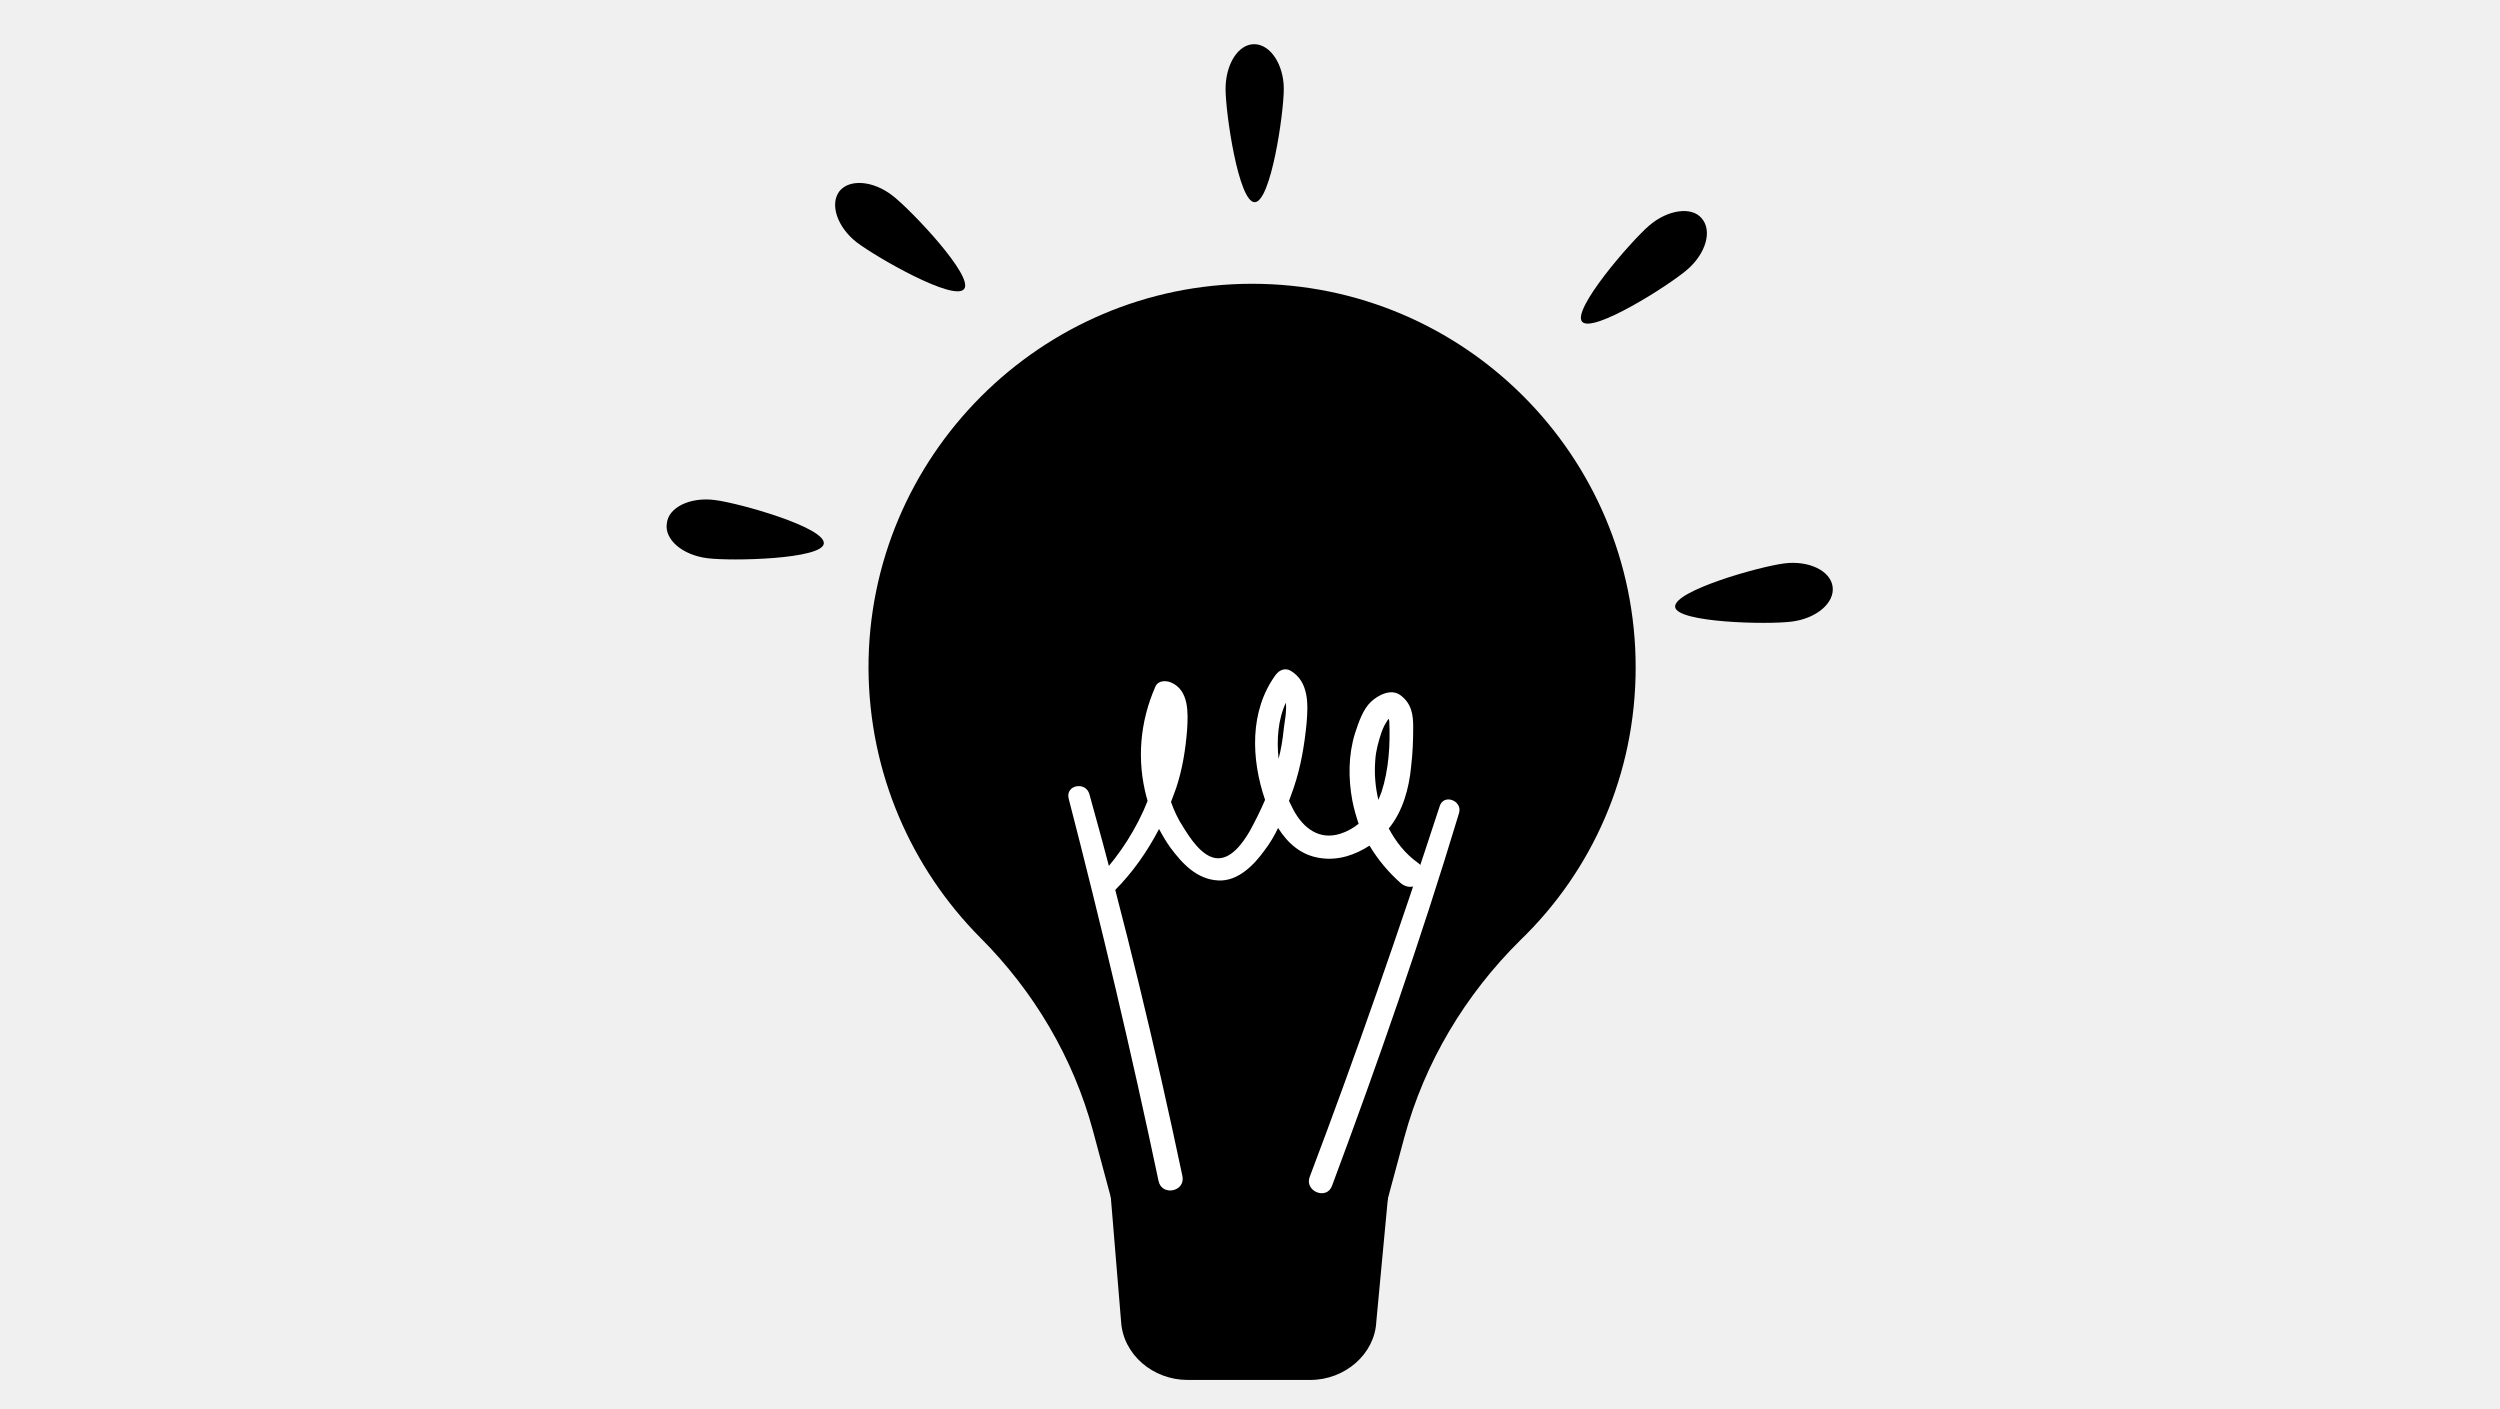
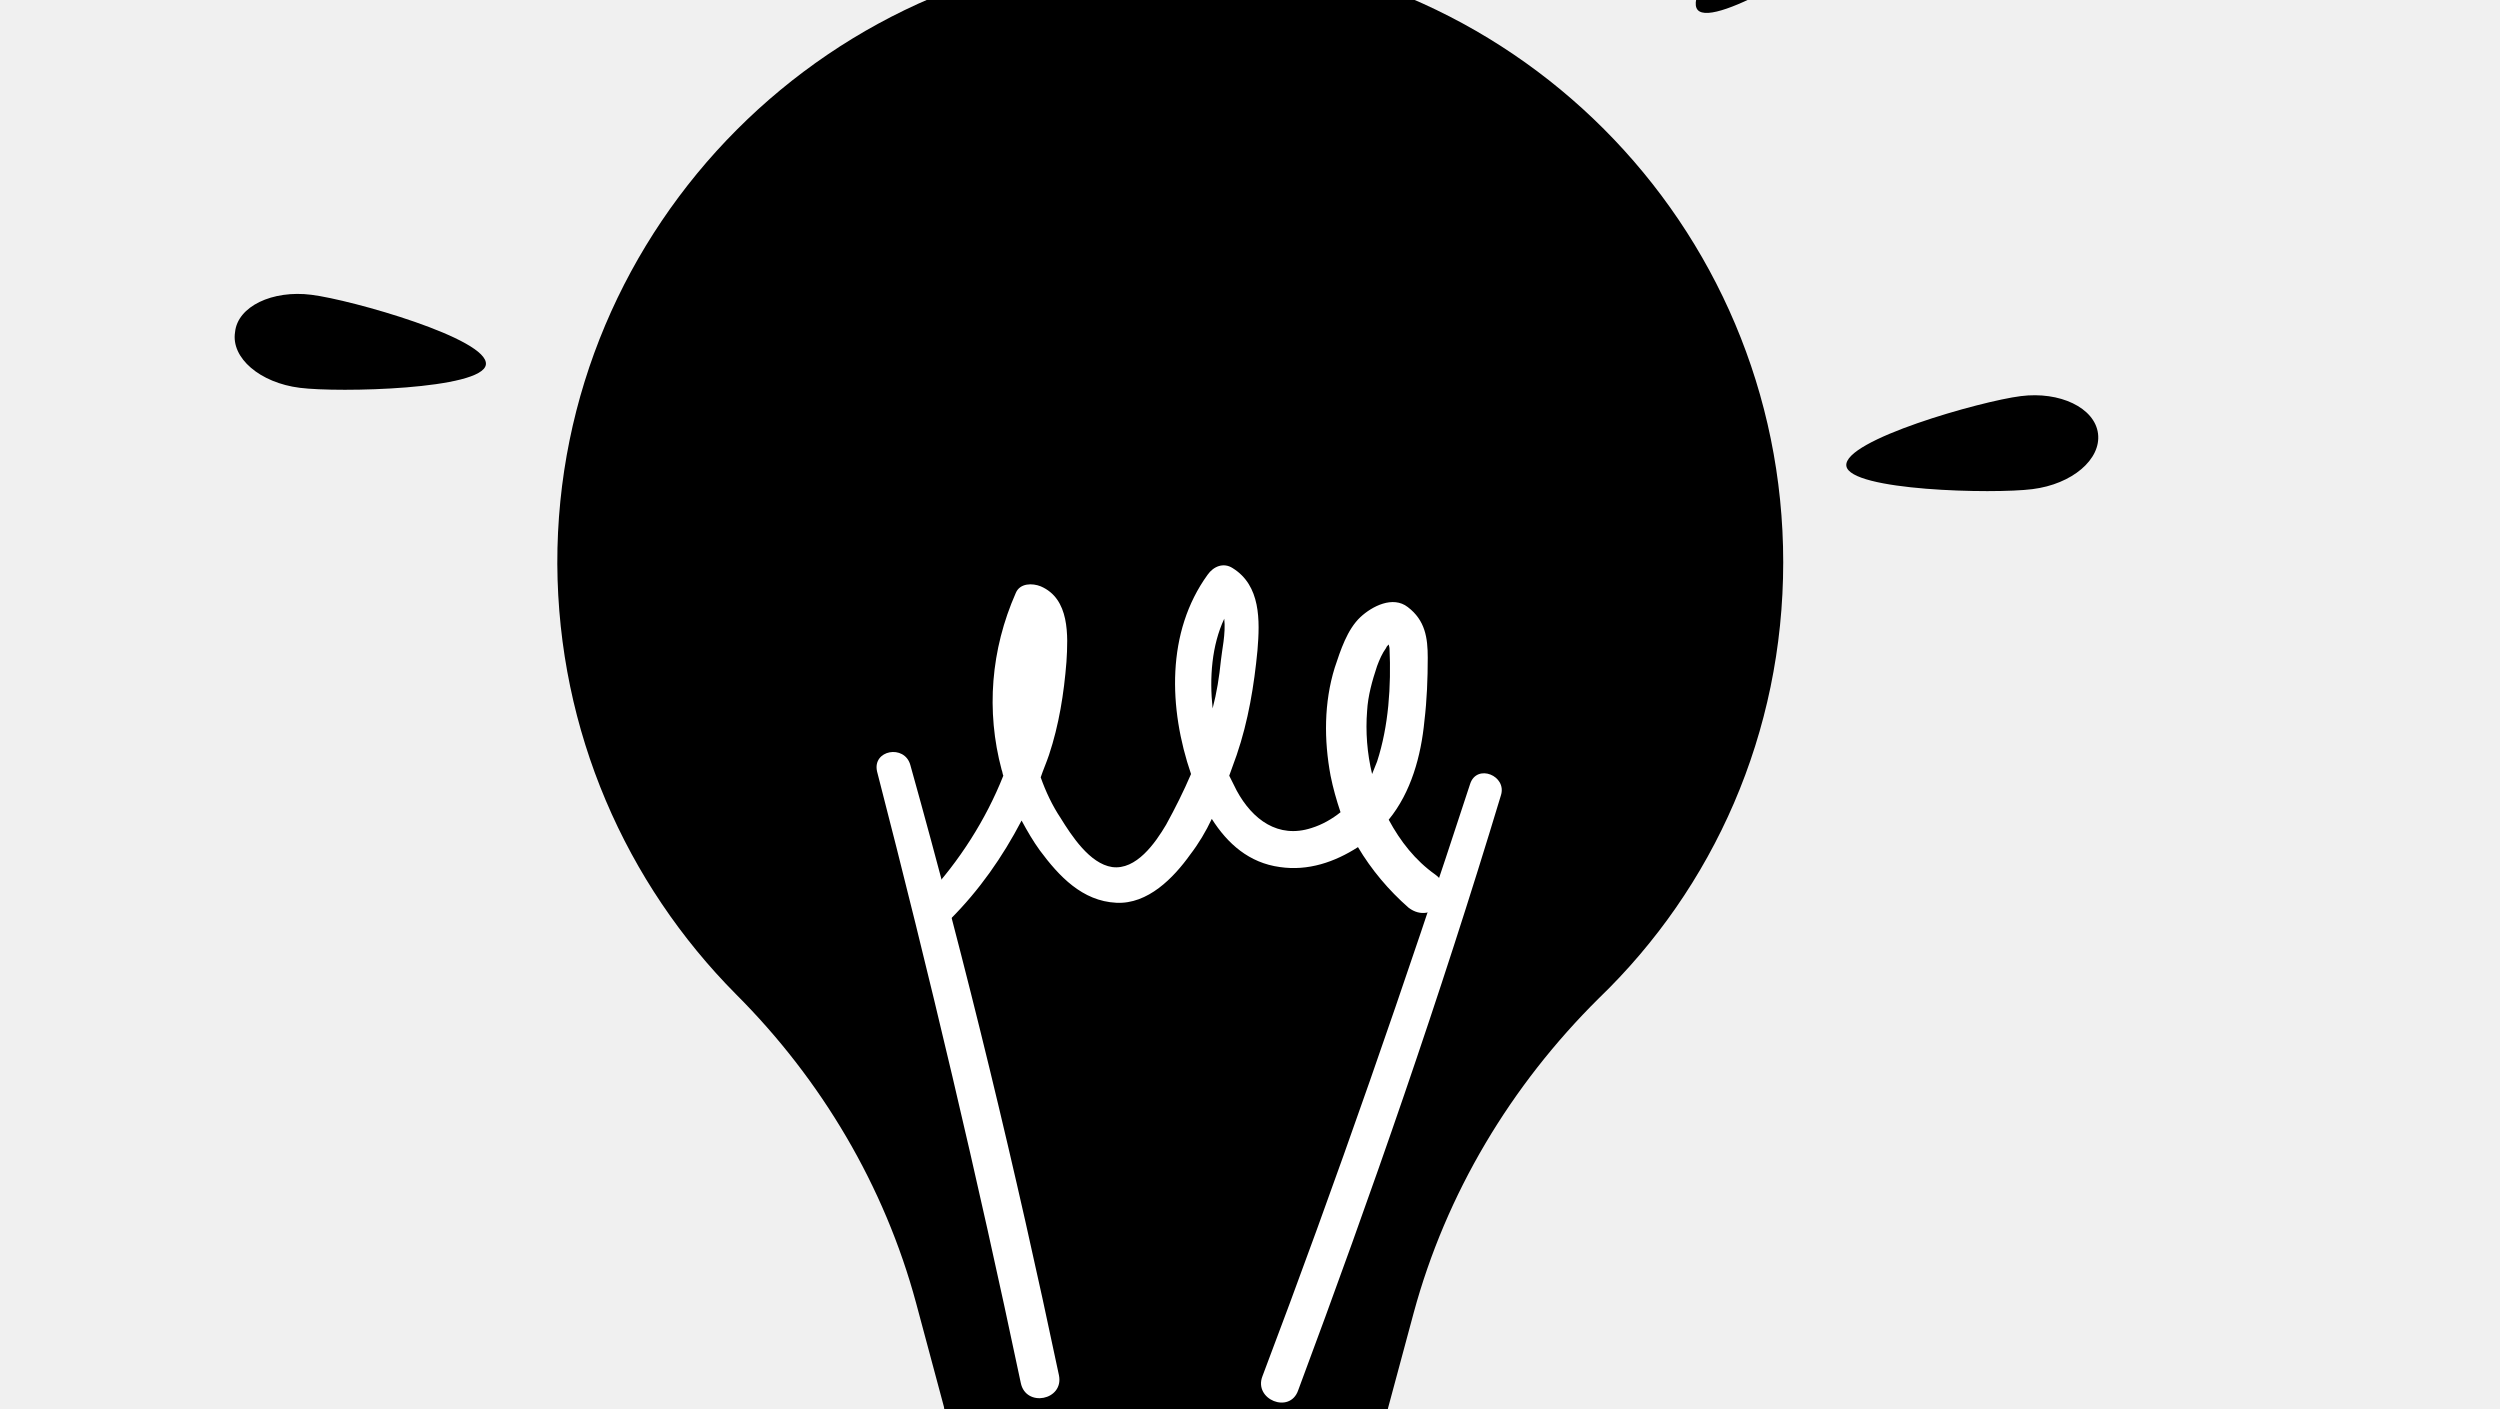
- <svg xmlns="http://www.w3.org/2000/svg" width="481" height="271" viewBox="0 0 481 271">
+ <svg xmlns="http://www.w3.org/2000/svg" width="481" height="271" viewBox="100 100 301 91">
  <path d="M314.7 128.4c0-40.7-33-73.8-73.8-73.8-40.7 0-73.9 33.3-73.8 74 .1 20.2 8.3 38.5 21.5 51.8 10.3 10.3 17.9 23.1 21.7 37.2l5.9 22h48.4l5.6-20.8c3.9-14.4 11.7-27.4 22.3-37.9 13.8-13.3 22.2-31.9 22.2-52.5z" />
  <path d="M252.1 265.5h-23.6c-6.7 0-12.4-4.9-12.8-11.2l-2-24.2 53.4-.3-2.3 24.5c-.3 6.2-6 11.2-12.7 11.2zM247 17.1c0 4.8-2.5 21.8-5.6 21.8-3.1 0-5.6-17.1-5.6-21.8s2.4-8.6 5.5-8.6 5.7 3.9 5.7 8.6zm70.3 26.3c-3.6 3.1-14.9 16.2-12.9 18.5s16.6-6.9 20.2-10 4.9-7.5 2.8-9.9c-1.9-2.3-6.5-1.7-10.1 1.4zm27.4 76.2c-4.7.6-22 .2-22.4-2.8-.4-3.1 16.2-7.8 21-8.4 4.7-.6 8.9 1.4 9.3 4.5.4 3.1-3.1 6.1-7.9 6.7zM171.8 37.7c3.7 2.9 15.6 15.5 13.7 17.9-1.9 2.5-16.9-6.1-20.7-9-3.7-2.9-5.2-7.3-3.3-9.8 1.9-2.4 6.5-2.1 10.3.9zm-35.7 69.7c4.7.6 22 .2 22.4-2.8.4-3.1-16.2-7.8-21-8.4-4.7-.6-8.9 1.4-9.2 4.5-.5 3.1 3 6.1 7.8 6.7z" />
  <path fill="#FFF" d="M272.8 166c-2.4-1.7-4.2-4-5.6-6.6 2.7-3.3 3.9-7.7 4.3-11.9.3-2.5.4-5.1.4-7.6 0-2.4-.3-4.5-2.4-6.1-1.8-1.4-4.3-.1-5.7 1.2-1.6 1.5-2.4 4-3.1 6.1-1.3 4.2-1.3 8.7-.5 13 .3 1.5.7 2.9 1.2 4.4-1 .8-2.2 1.5-3.5 1.9-4 1.3-7.1-1-9-4.5l-.9-1.8c.3-.8.6-1.7.9-2.5 1.4-4.1 2.1-8.4 2.5-12.6.3-3.6.4-7.8-3-9.9-1.1-.7-2.3-.2-3 .8-5 6.9-4.7 16.1-2 24-.9 2.1-1.9 4.1-3 6.1-1.3 2.2-3.6 5.5-6.5 5.1-2.7-.4-4.9-3.8-6.2-5.9-1-1.5-1.8-3.2-2.4-4.9.3-.9.7-1.8 1-2.7 1.2-3.6 1.8-7.4 2.1-11.2.2-3.2.4-7.6-3.1-9.1-1-.4-2.5-.4-3 .8-3 6.8-3.6 14.2-1.7 21.3.1.2.1.5.2.7-2.1 5.3-5.3 10.3-9.2 14.5-1.7 1.9 1 4.7 2.8 2.8 3.5-3.5 6.3-7.5 8.6-11.9.7 1.3 1.4 2.5 2.2 3.6 2.3 3.1 5.1 6.1 9.2 6.3 3.8.2 6.9-3 8.9-5.8 1-1.3 1.9-2.8 2.6-4.3 1.9 3 4.5 5.3 8.2 5.8 3.4.5 6.6-.6 9.4-2.4 1.6 2.7 3.7 5.2 6.1 7.3 2.9 2.2 6.1-1.9 3.2-4zm-25.4-30.8c.2 1.8-.3 3.9-.4 5-.2 2-.5 3.9-1 5.8-.4-3.7-.1-7.6 1.4-10.8zm17.2 11.1c.1-1.8.6-3.6 1.2-5.4.3-.8.6-1.5 1.1-2.2 0-.1.2-.3.3-.4 0 .1.1.3.1.5.2 4.5-.1 9.3-1.5 13.6l-.6 1.5c-.6-2.5-.8-5.1-.6-7.6z" />
  <path fill="#FFF" d="M277 155.1c-7.8 23.9-16.1 47.8-25 71.3-1.1 2.8 3.3 4.6 4.3 1.7 8.8-23.6 17.1-47.4 24.4-71.6.8-2.4-2.9-3.9-3.7-1.4zm-71.4-1.5c6.3 24.4 12.1 48.9 17.3 73.6.6 3 5.2 2.1 4.6-.9-5.2-24.7-11.1-49.2-17.9-73.5-.7-2.5-4.6-1.8-4 .8z" />
</svg>
